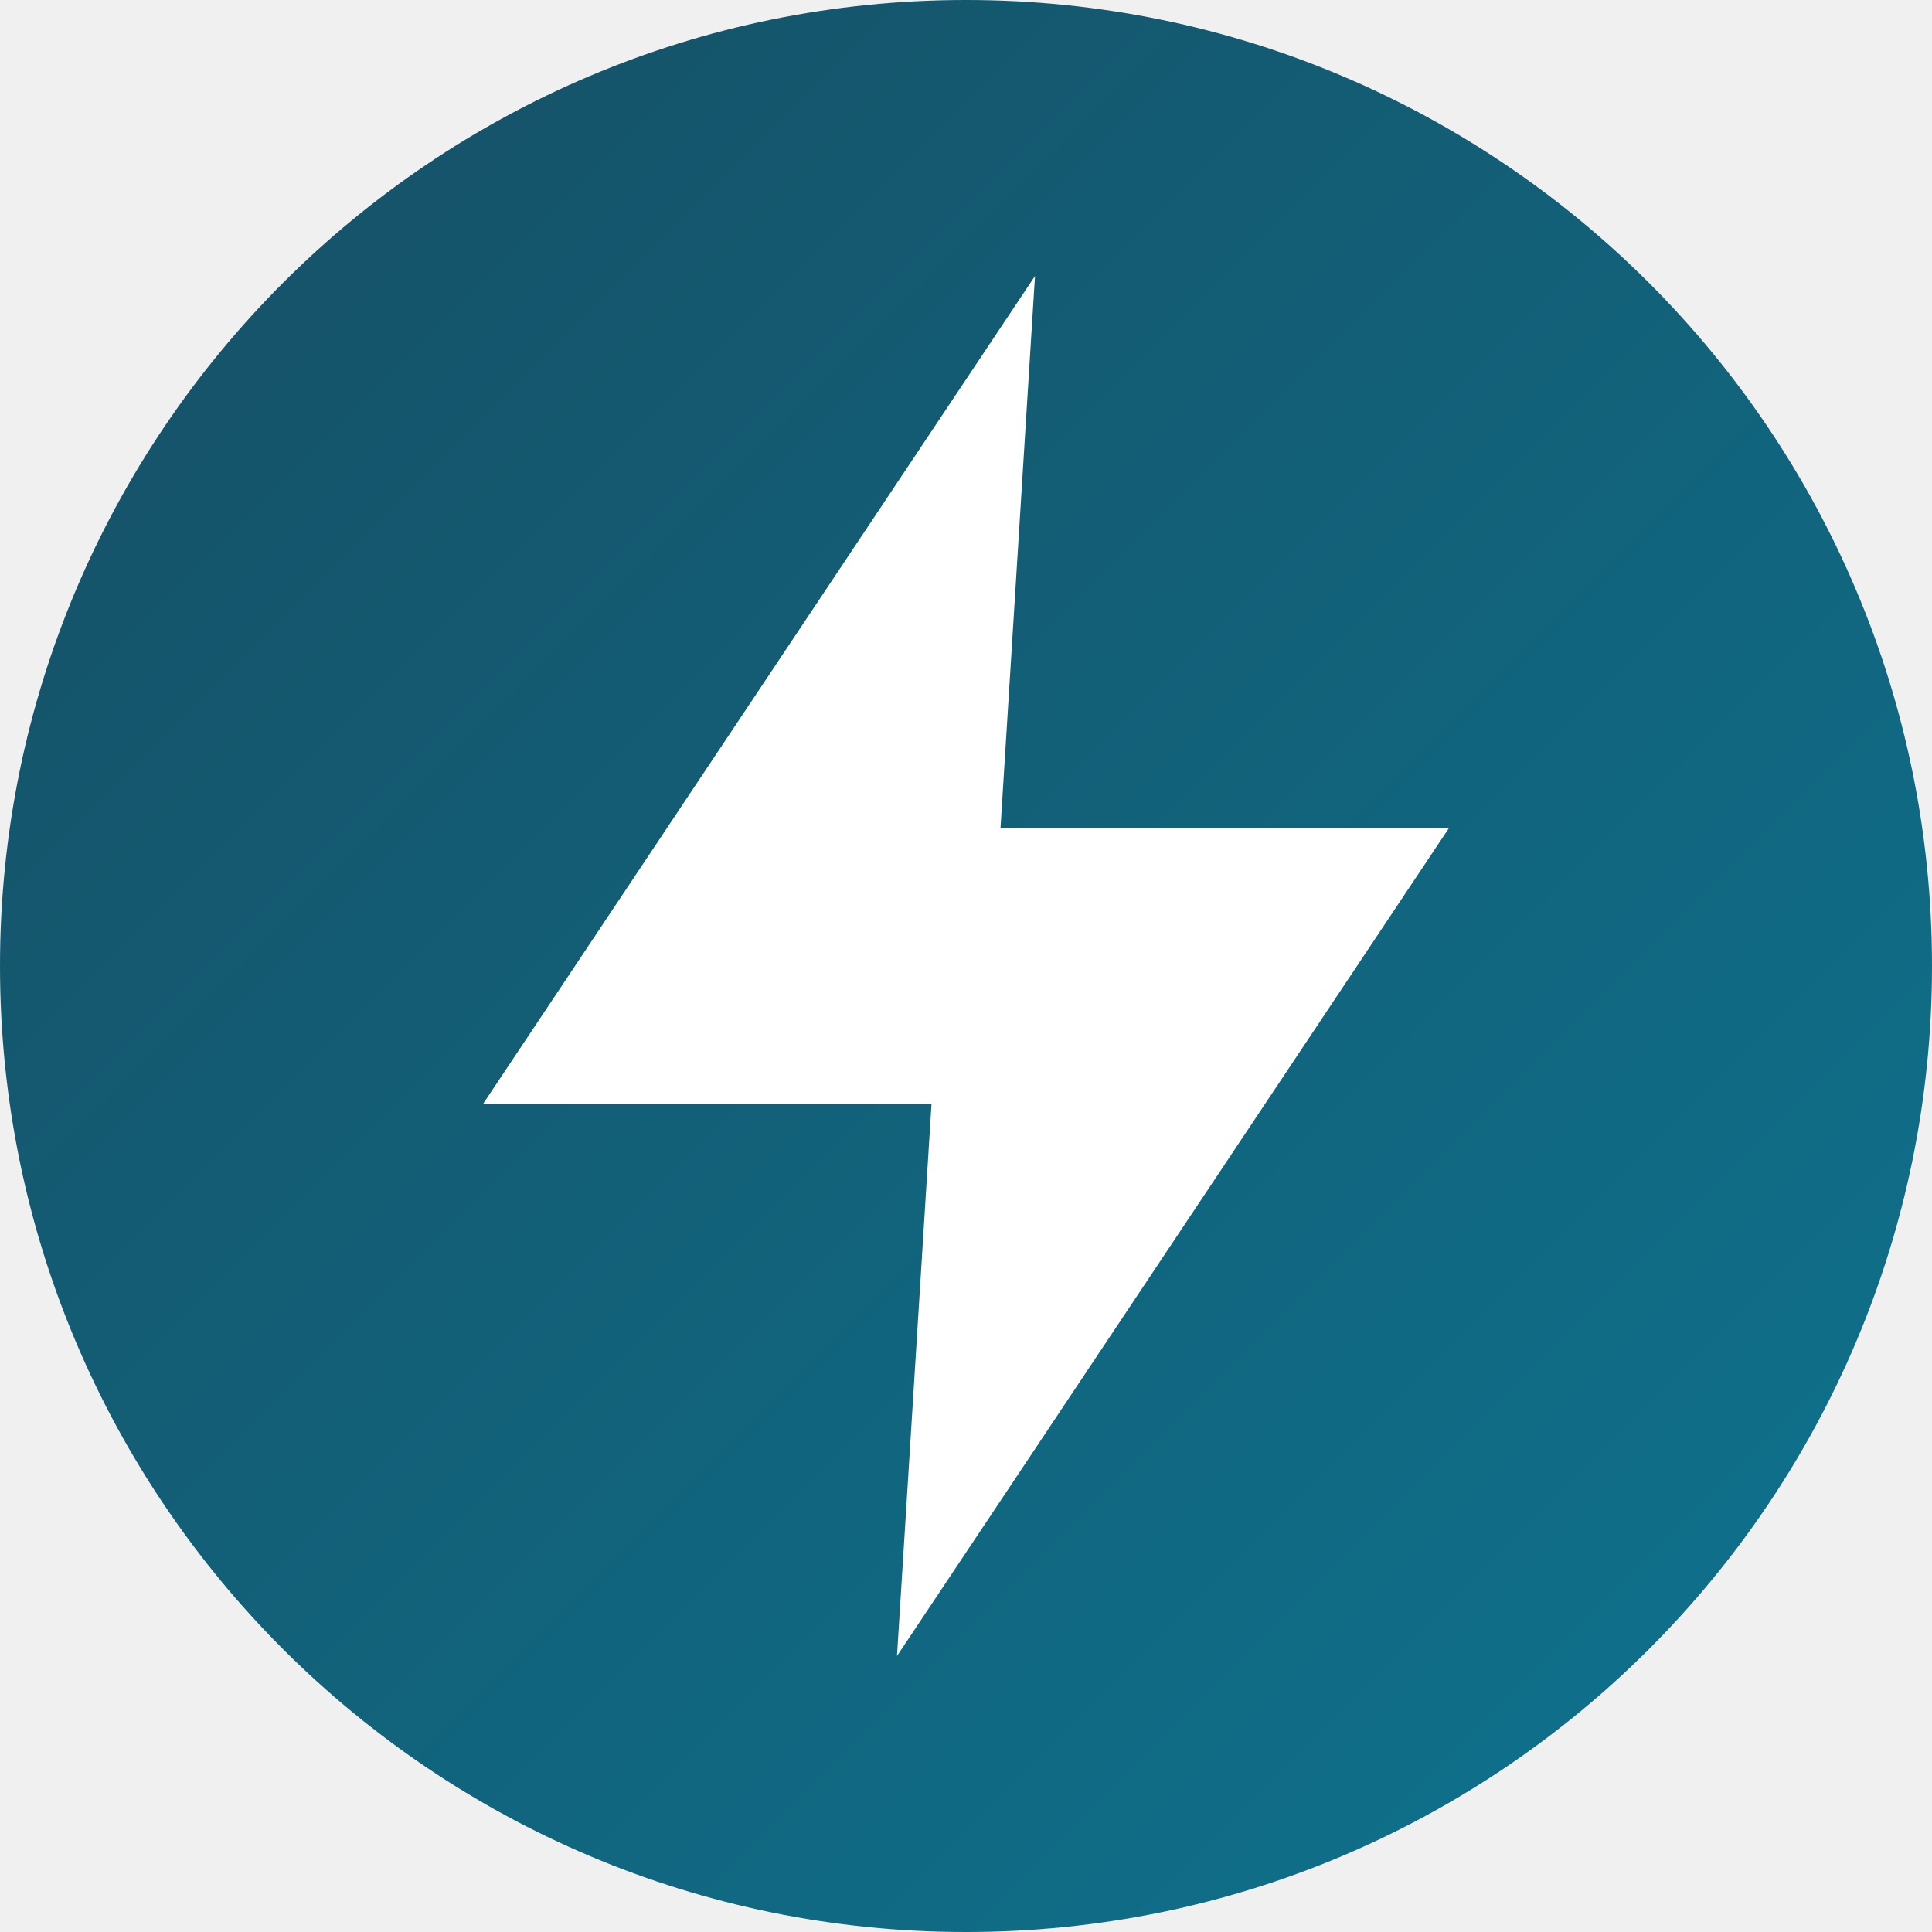
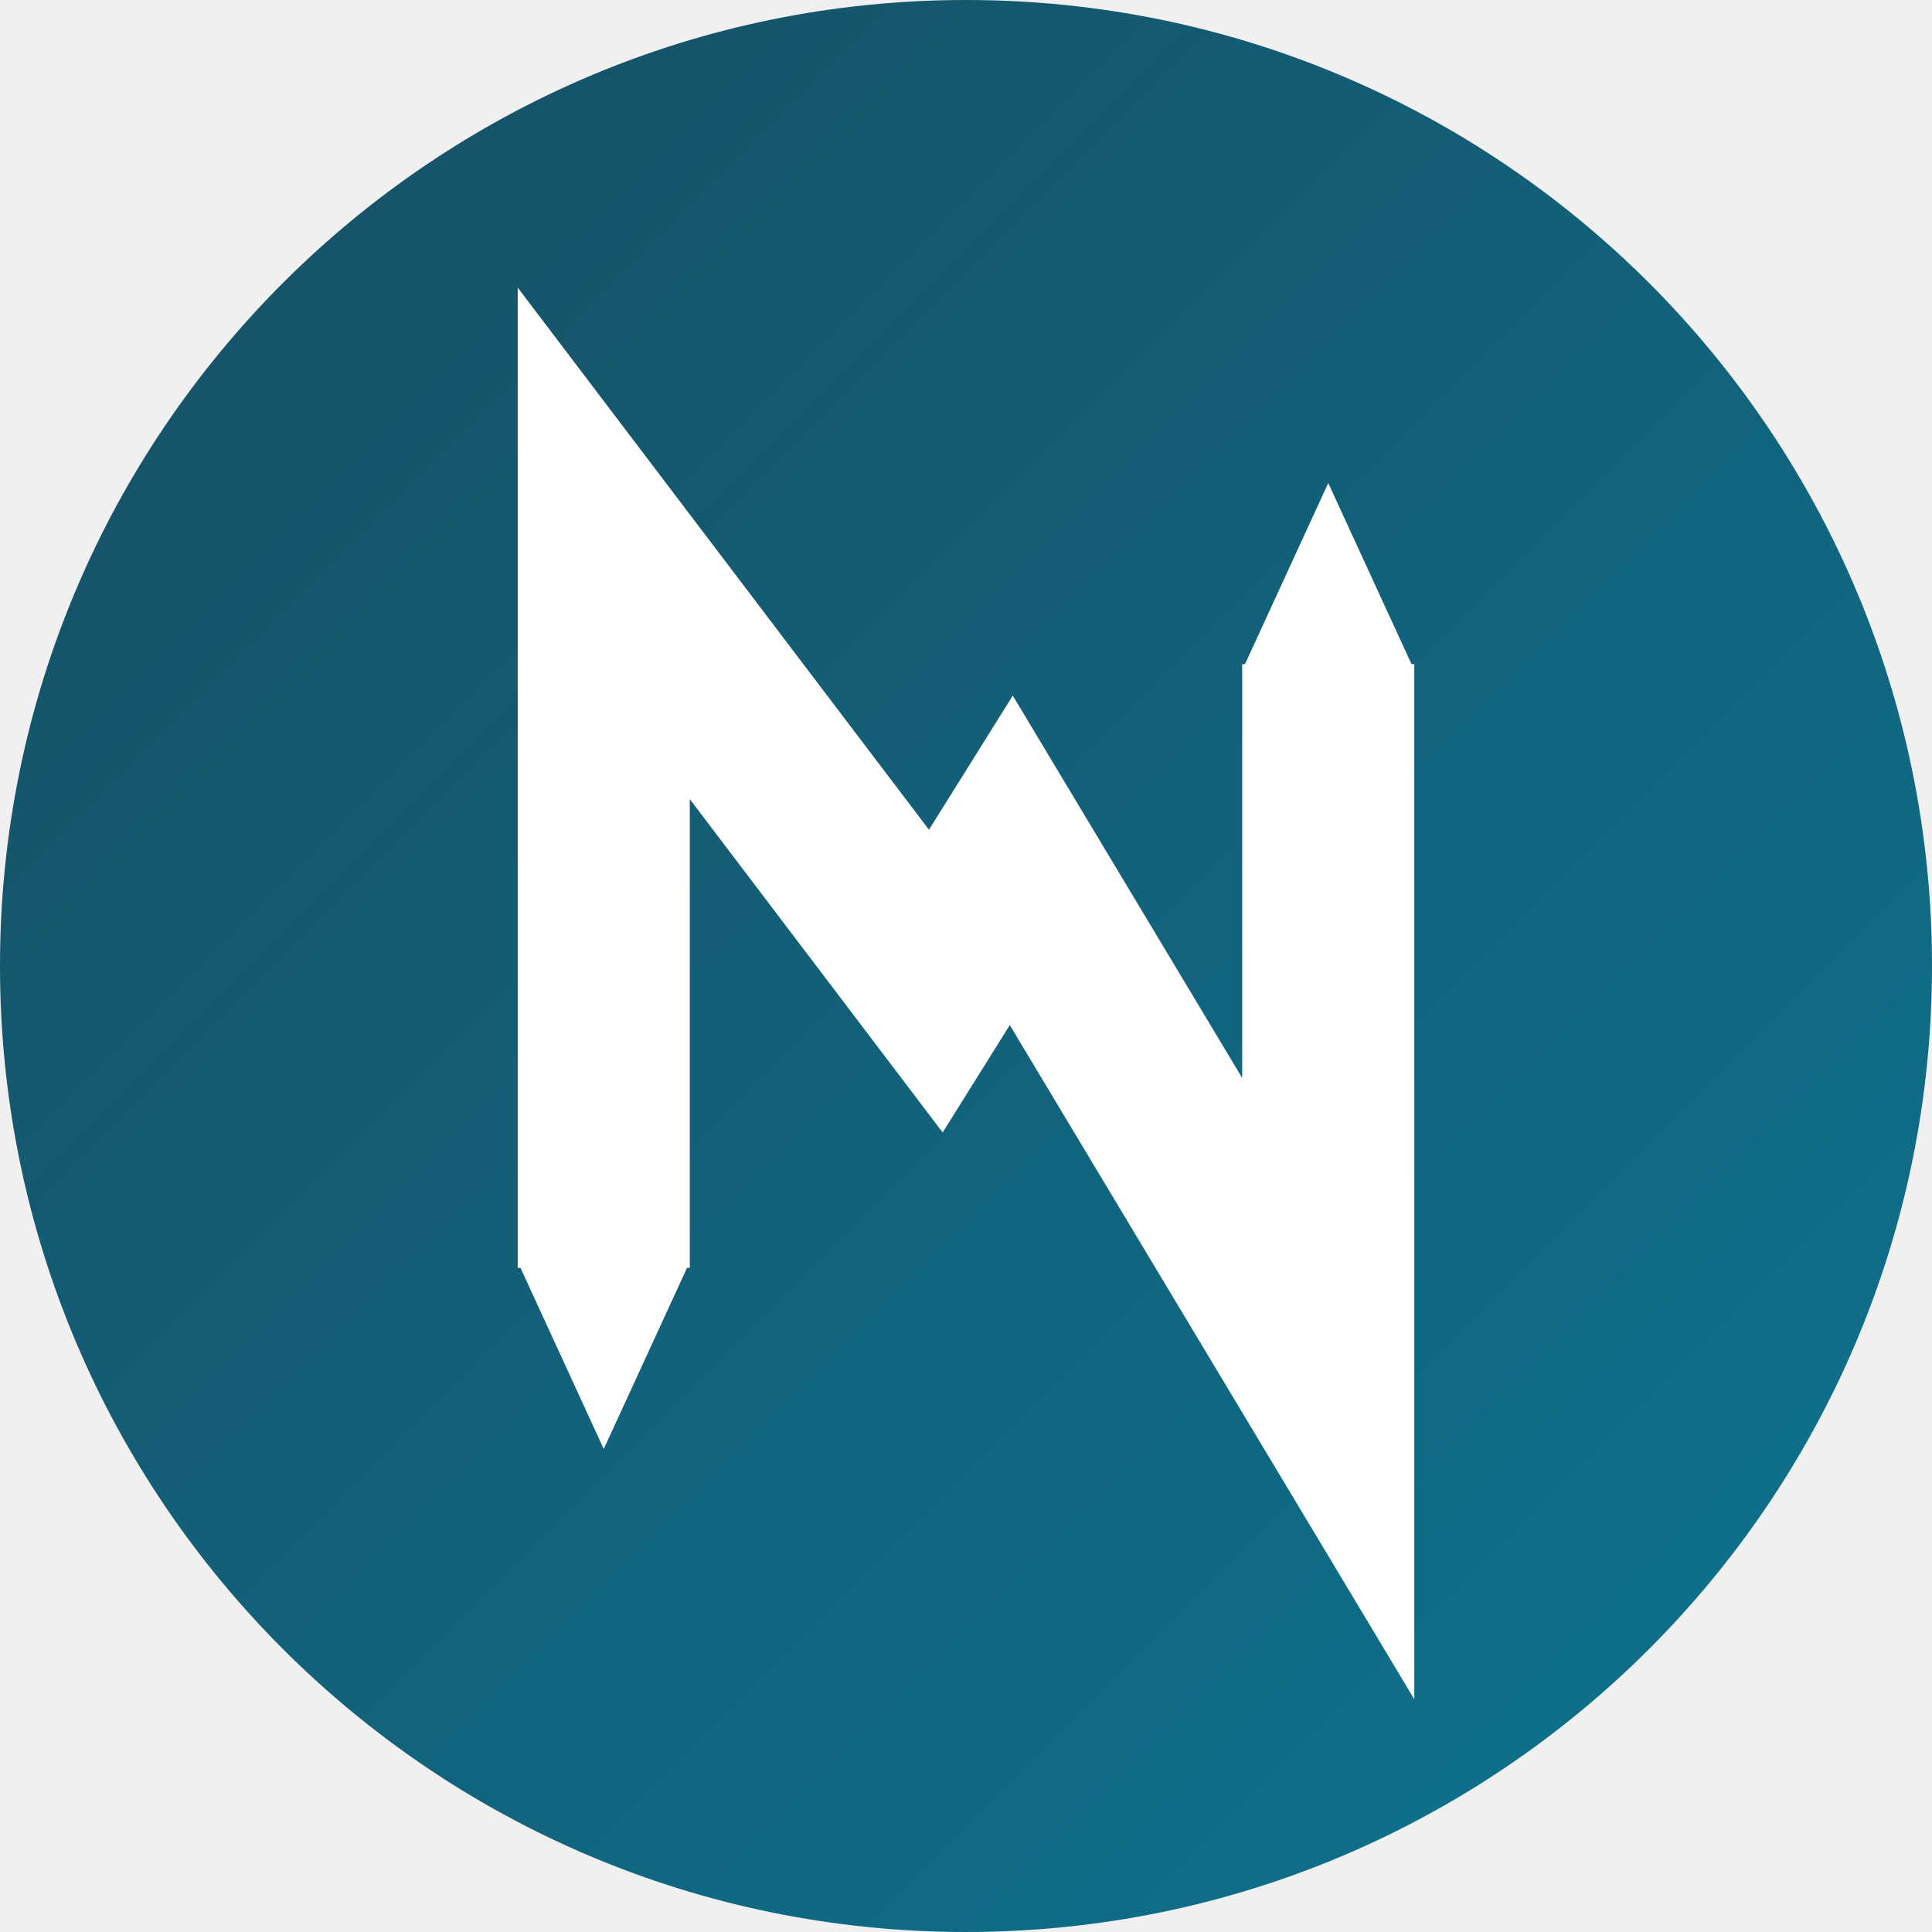
- <svg xmlns="http://www.w3.org/2000/svg" width="32" height="32" viewBox="0 0 28 28" fill="none">
-   <circle cx="14" cy="14" r="14" fill="url(#logo-grad)" />
-   <path d="M15 4L7 16h6.5L13 24 21 12h-6.5L15 4z" fill="#ffffff" />
+ <svg xmlns="http://www.w3.org/2000/svg" width="512" height="512" viewBox="0 0 64 64">
  <defs>
-     <linearGradient id="logo-grad" x1="0" y1="0" x2="28" y2="28" gradientUnits="userSpaceOnUse">
-       <stop offset="0%" stop-color="#164e63" />
-       <stop offset="100%" stop-color="#0e7490" />
+     <linearGradient id="g" x1="0" y1="0" x2="64" y2="64" gradientUnits="userSpaceOnUse">
+       <stop offset="0" stop-color="#164e63" />
+       <stop offset="1" stop-color="#0e7490" />
    </linearGradient>
  </defs>
+   <circle cx="32" cy="32" r="32" fill="url(#g)" />
+   <polyline points="20,42 20,18 31,32.5 33.5,28.5 44,46 44,22" fill="none" stroke="#fff" stroke-width="5.7" stroke-linejoin="miter" />
+   <polygon points="17.15,41.8 22.85,41.8 20,48" fill="#fff" />
+   <polygon points="41.15,22.2 46.85,22.2 44,16" fill="#fff" />
</svg>
